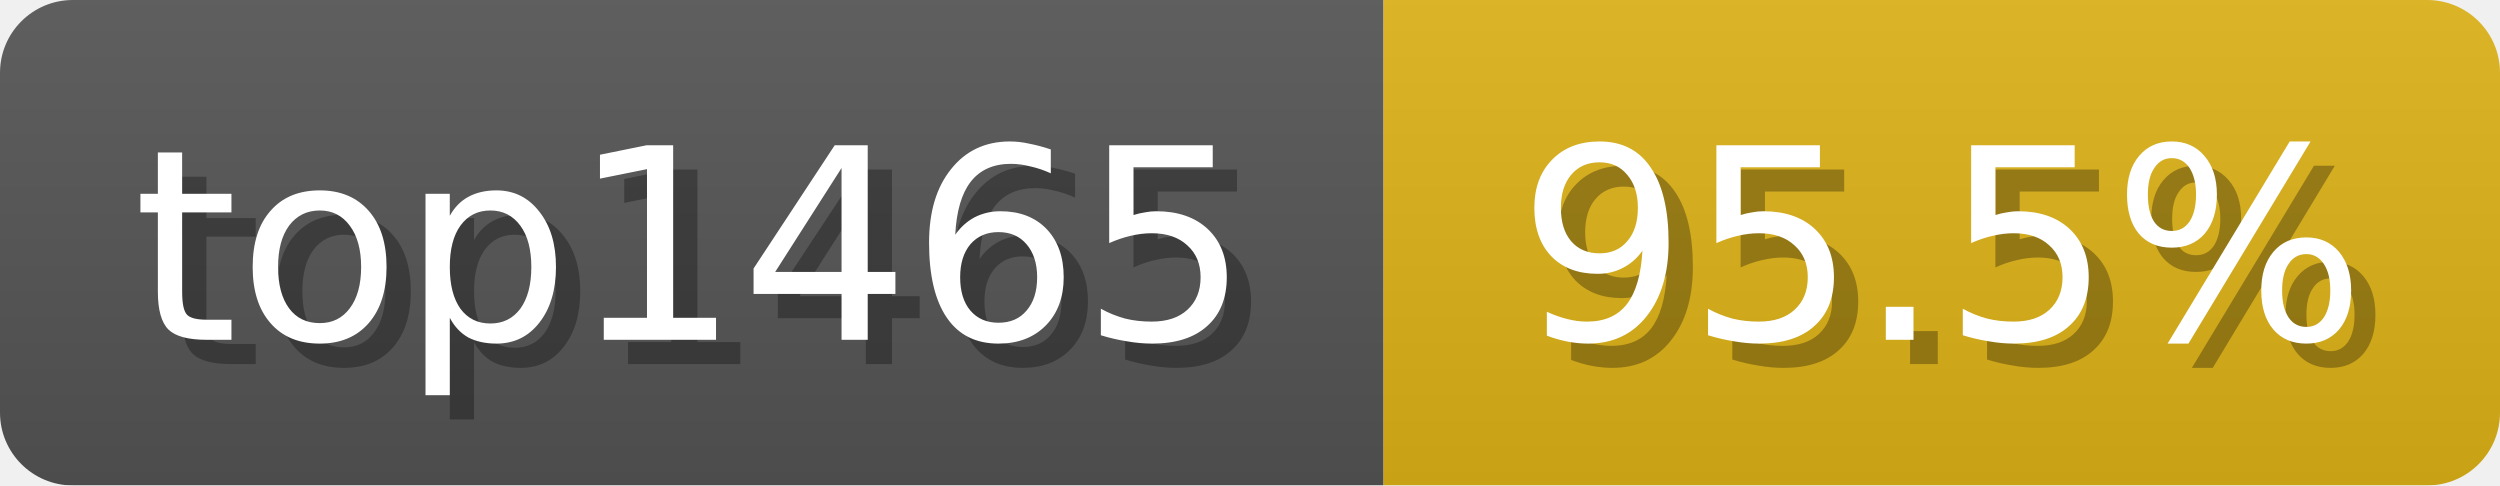
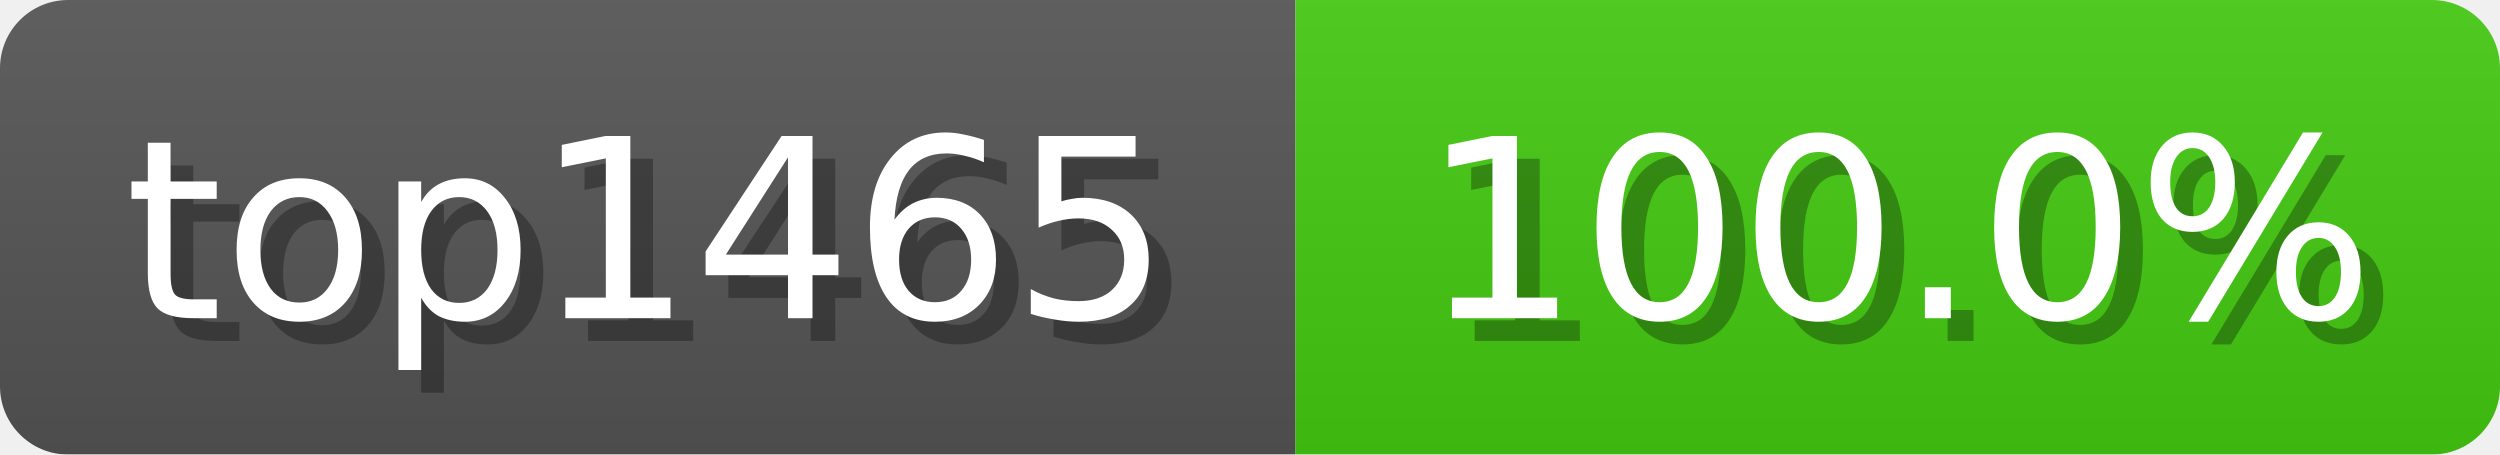
- <svg xmlns="http://www.w3.org/2000/svg" width="103" height="20">
+ <svg xmlns="http://www.w3.org/2000/svg" width="110" height="20">
  <linearGradient id="b" x2="0" y2="100%">
    <stop offset="0" stop-color="#bbb" stop-opacity=".1" />
    <stop offset="1" stop-opacity=".1" />
  </linearGradient>
-   <mask id="anybadge_6">
-     <rect width="103" height="20" rx="3" fill="#fff" />
+   <mask id="anybadge_5">
+     <rect width="110" height="20" rx="3" fill="#fff" />
  </mask>
-   <g mask="url(#anybadge_6)">
+   <g mask="url(#anybadge_5)">
    <path fill="#555" d="M0 0h57v20H0z" />
-     <path fill="#dfb317" d="M57 0h46v20H57z" />
-     <path fill="url(#b)" d="M0 0h103v20H0z" />
+     <path fill="#4c1" d="M57 0h53v20H57z" />
+     <path fill="url(#b)" d="M0 0h110v20H0z" />
  </g>
  <g fill="#fff" text-anchor="middle" font-family="DejaVu Sans,Verdana,Geneva,sans-serif" font-size="11">
    <text x="29.5" y="15" fill="#010101" fill-opacity=".3">top1465</text>
    <text x="28.5" y="14">top1465</text>
  </g>
  <g fill="#fff" text-anchor="middle" font-family="DejaVu Sans,Verdana,Geneva,sans-serif" font-size="11">
-     <text x="81.0" y="15" fill="#010101" fill-opacity=".3">95.5%</text>
-     <text x="80.0" y="14">95.5%</text>
+     <text x="84.5" y="15" fill="#010101" fill-opacity=".3">100.0%</text>
+     <text x="83.5" y="14">100.0%</text>
  </g>
</svg>
